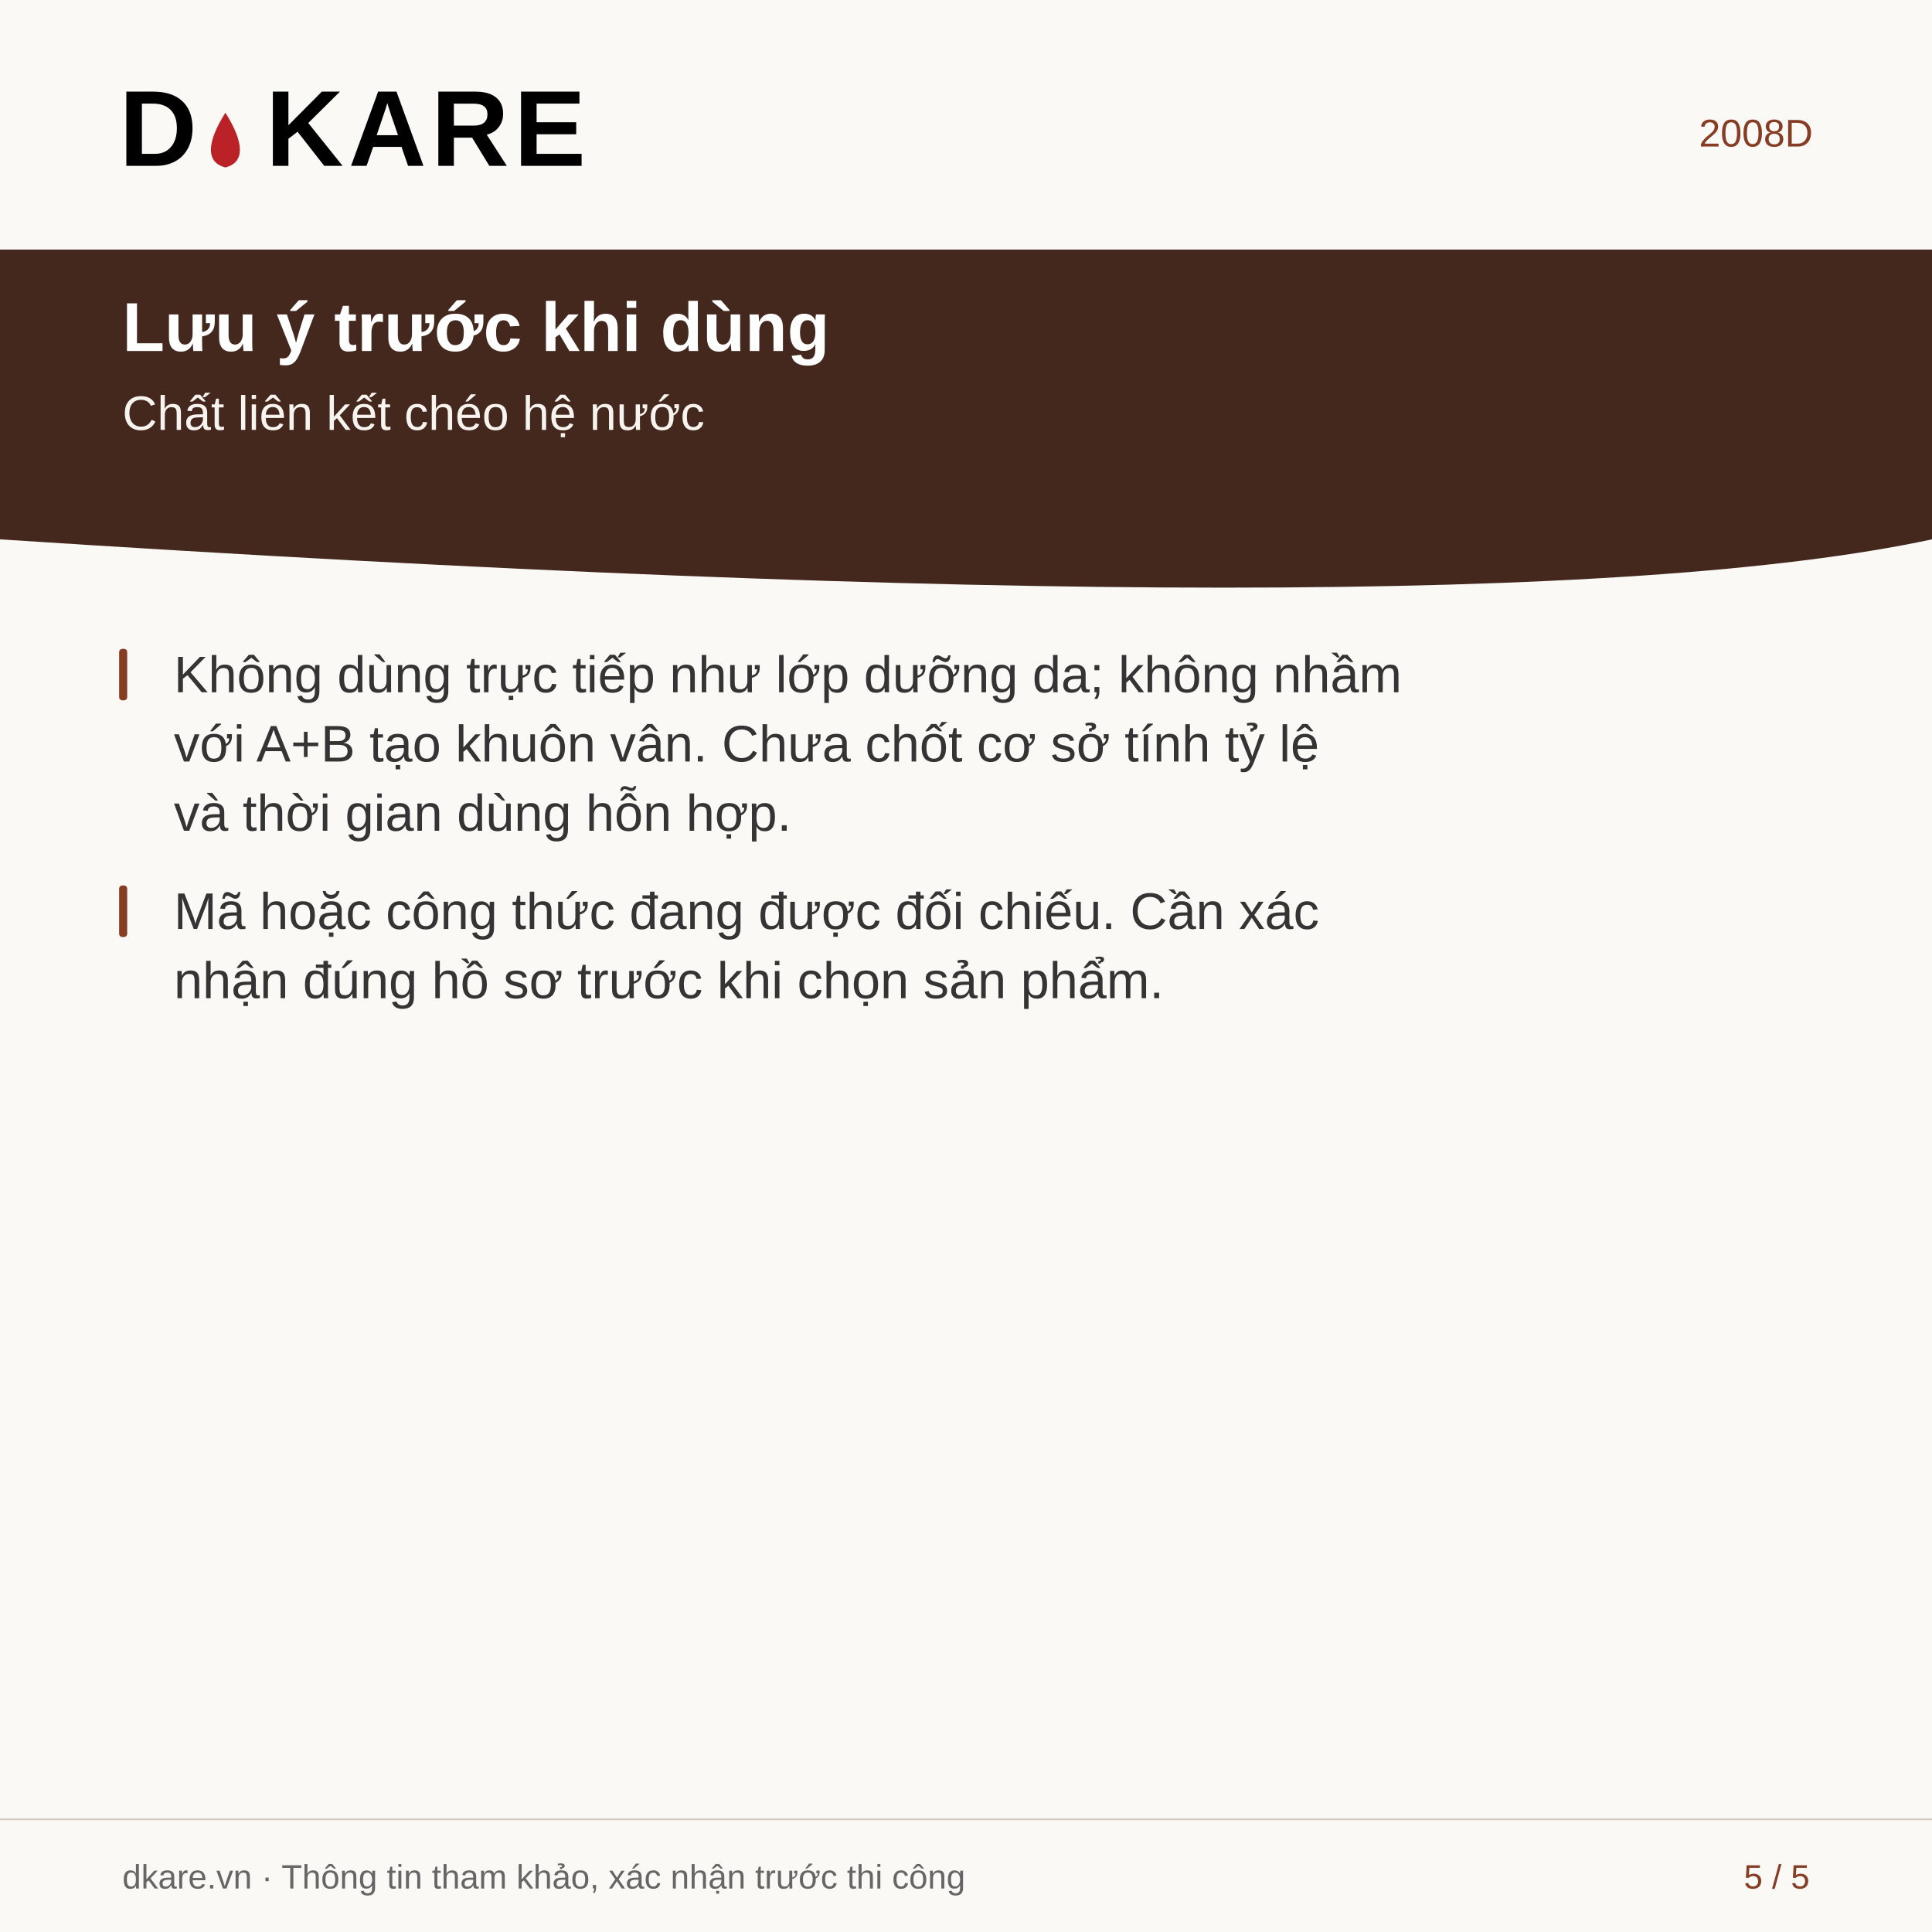
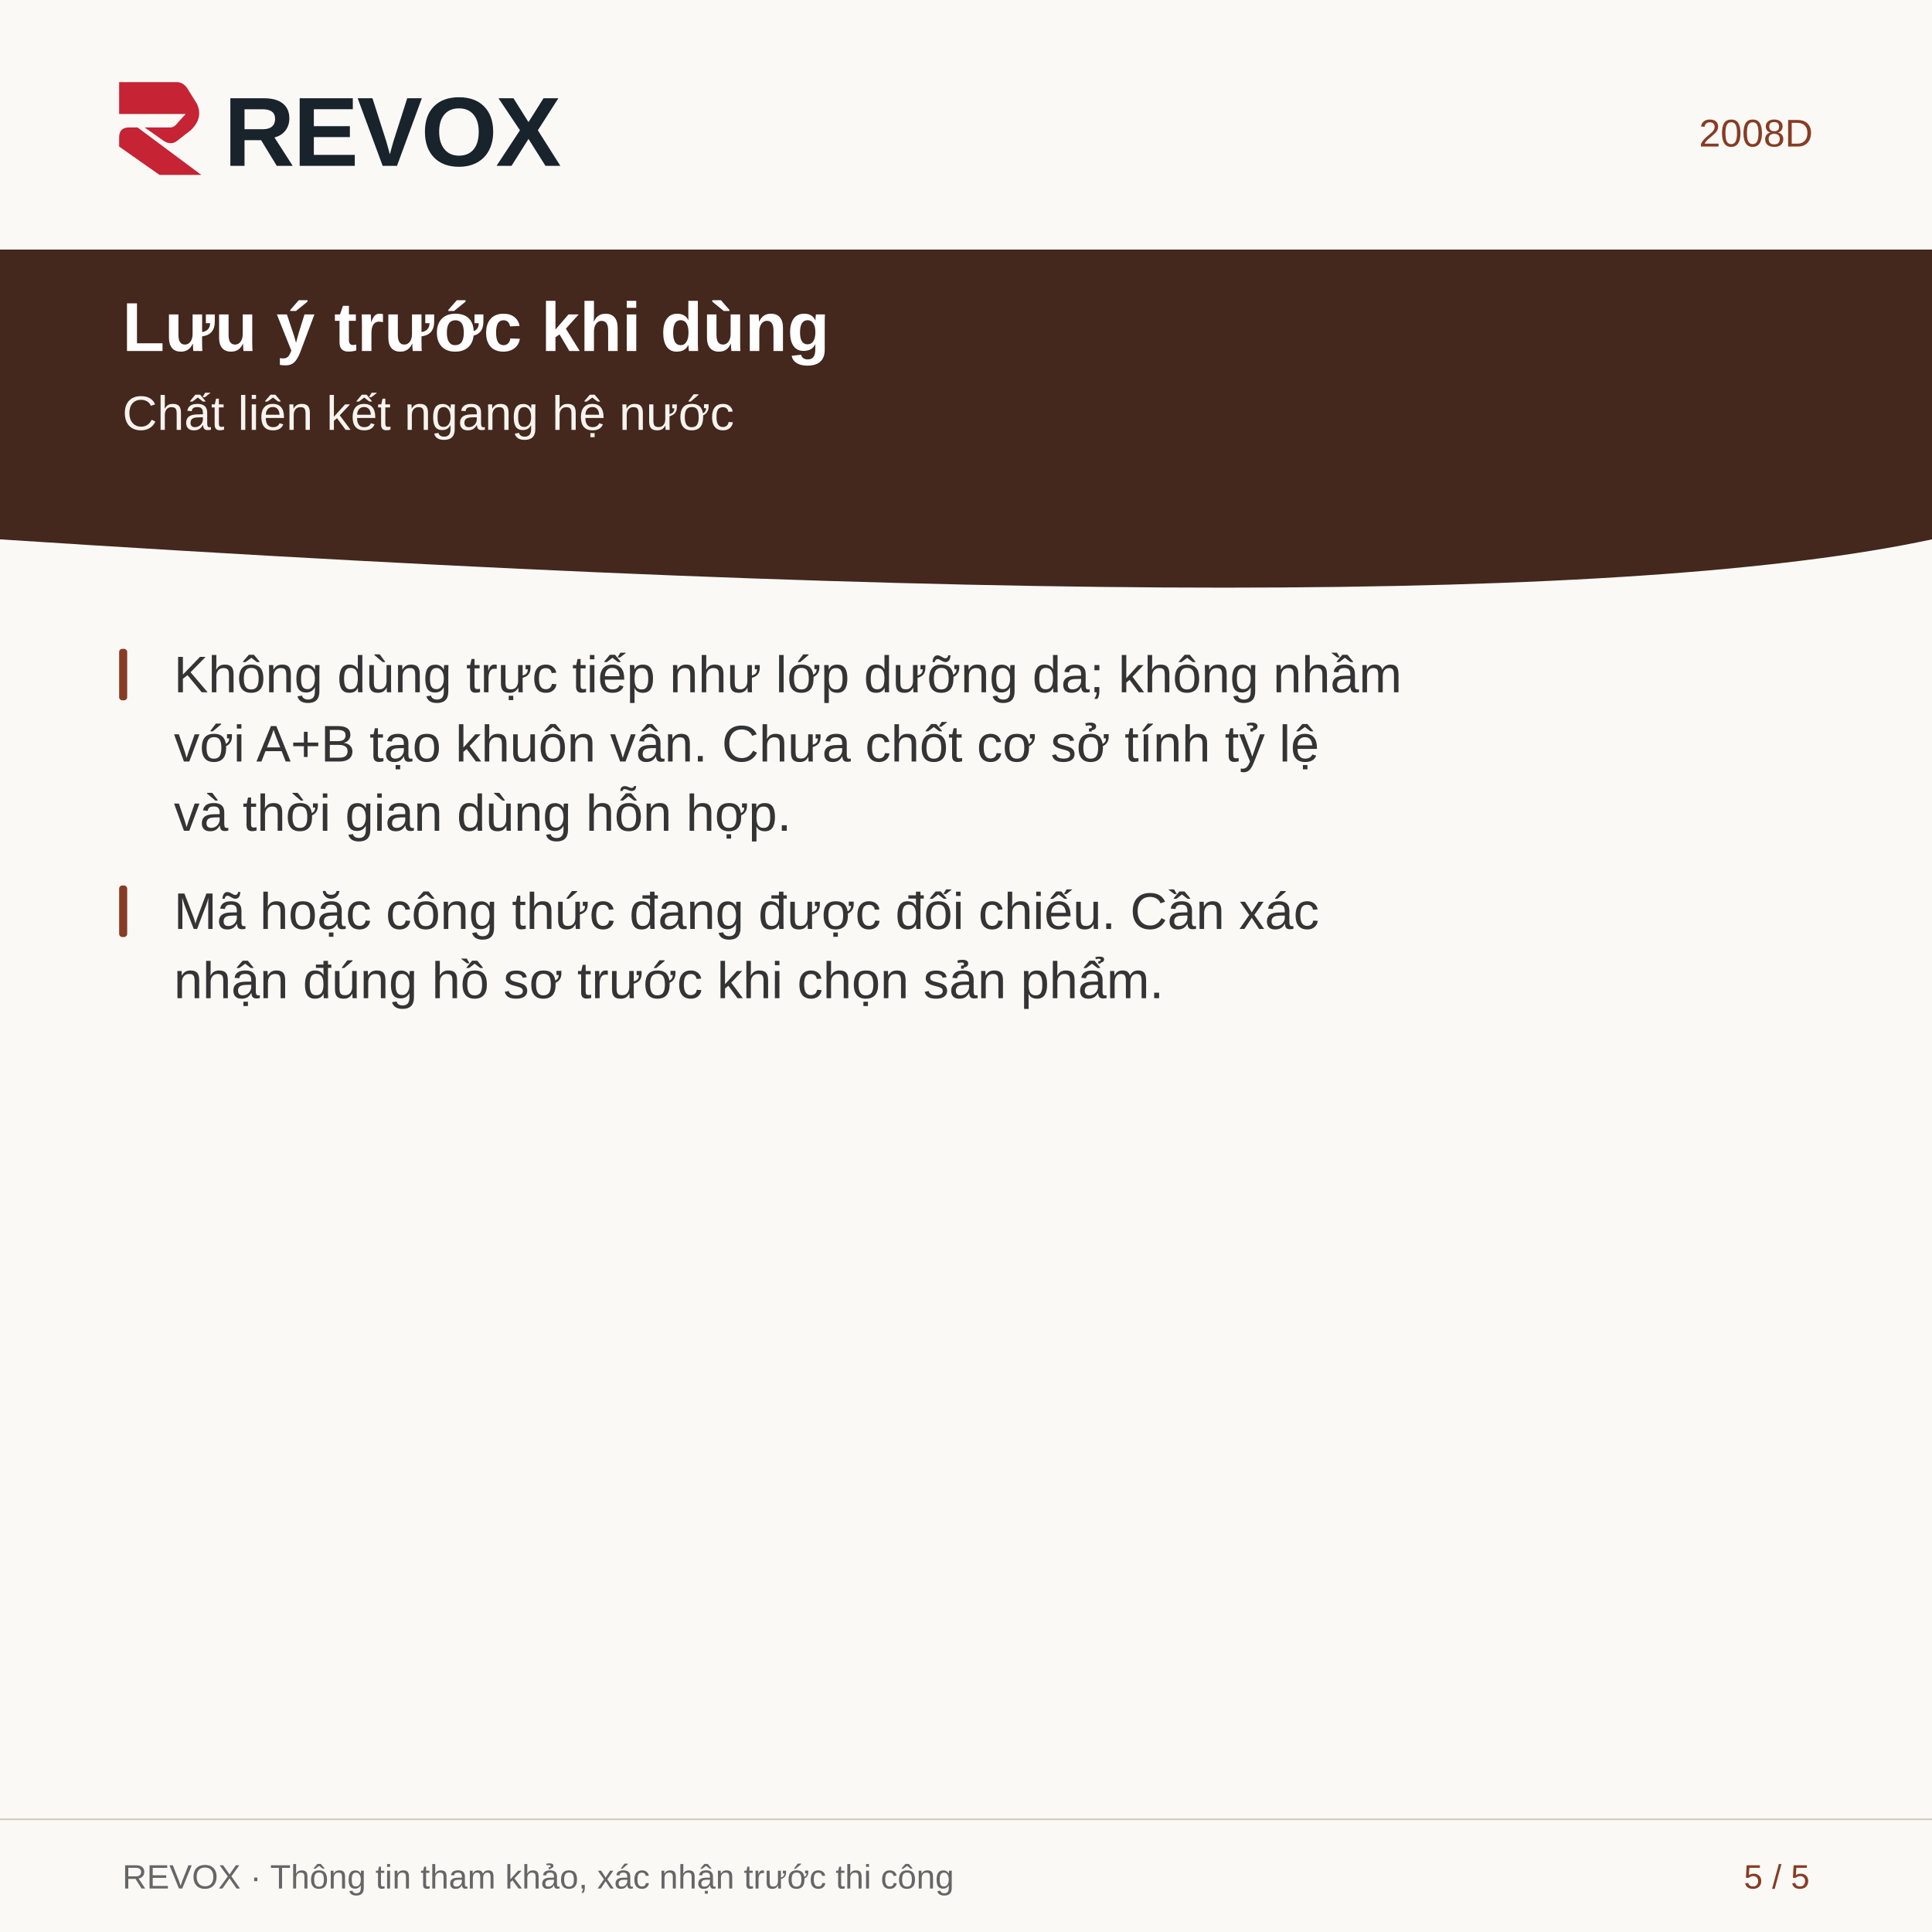
<svg xmlns="http://www.w3.org/2000/svg" width="1200" height="1200" viewBox="0 0 1200 1200" role="img" aria-labelledby="title desc">
  <rect width="1200" height="1200" fill="#faf9f6" />
  <g font-family="Arial,Helvetica,sans-serif">
-     <text x="74" y="103" font-size="67" font-weight="800">D</text>
-     <path d="M140 70 C128 89 128 101 140 104 C152 101 152 89 140 70" fill="#bb2227" />
-     <text x="165" y="103" font-size="67" font-weight="800" letter-spacing="3">KARE</text>
+     <g transform="translate(74 51) scale(.44)">
+       <path fill="#c62335" d="M0 0H81Q91 0 97 10L110 31Q119 51 101 68L83 82Q74 90 63 83L36 64H72Q78 64 83 57L94 45H0Z M0 78Q0 64 14 64H26L116 131H57L0 91Z" />
+     </g>
+     <text x="139" y="103" font-size="61" font-weight="800" fill="#18232b" letter-spacing="-1">REVOX</text>
    <text x="1126" y="91" text-anchor="end" fill="#873c24" font-size="24">2008D</text>
    <path d="M0 155 H1200 V335 Q920 395 0 335 Z" fill="#44271d" />
-     <text x="76" y="267" font-size="30" fill="#f7f3ef">Chất liên kết chéo hệ nước</text>
+     <text x="76" y="267" font-size="30" fill="#f7f3ef">Chất liên kết ngang hệ nước</text>
    <text x="76" y="218" fill="#fff" font-size="43" font-weight="700">Lưu ý trước khi dùng</text>
    <rect x="74" y="403" width="5" height="32" rx="2" fill="#873c24" />
    <text x="108" y="430" font-size="32" fill="#343434">Không dùng trực tiếp như lớp dưỡng da; không nhầm</text>
    <text x="108" y="473" font-size="32" fill="#343434">với A+B tạo khuôn vân. Chưa chốt cơ sở tính tỷ lệ</text>
    <text x="108" y="516" font-size="32" fill="#343434">và thời gian dùng hỗn hợp.</text>
    <rect x="74" y="550" width="5" height="32" rx="2" fill="#873c24" />
    <text x="108" y="577" font-size="32" fill="#343434">Mã hoặc công thức đang được đối chiếu. Cần xác</text>
    <text x="108" y="620" font-size="32" fill="#343434">nhận đúng hồ sơ trước khi chọn sản phẩm.</text>
    <path d="M0 1130 H1200" stroke="#d3c9bf" />
-     <text x="76" y="1173" font-size="21" fill="#666">dkare.vn · Thông tin tham khảo, xác nhận trước thi công</text>
+     <text x="76" y="1173" font-size="21" fill="#666">REVOX · Thông tin tham khảo, xác nhận trước thi công</text>
    <text x="1124" y="1173" font-size="21" fill="#873c24" text-anchor="end">5 / 5</text>
  </g>
</svg>
